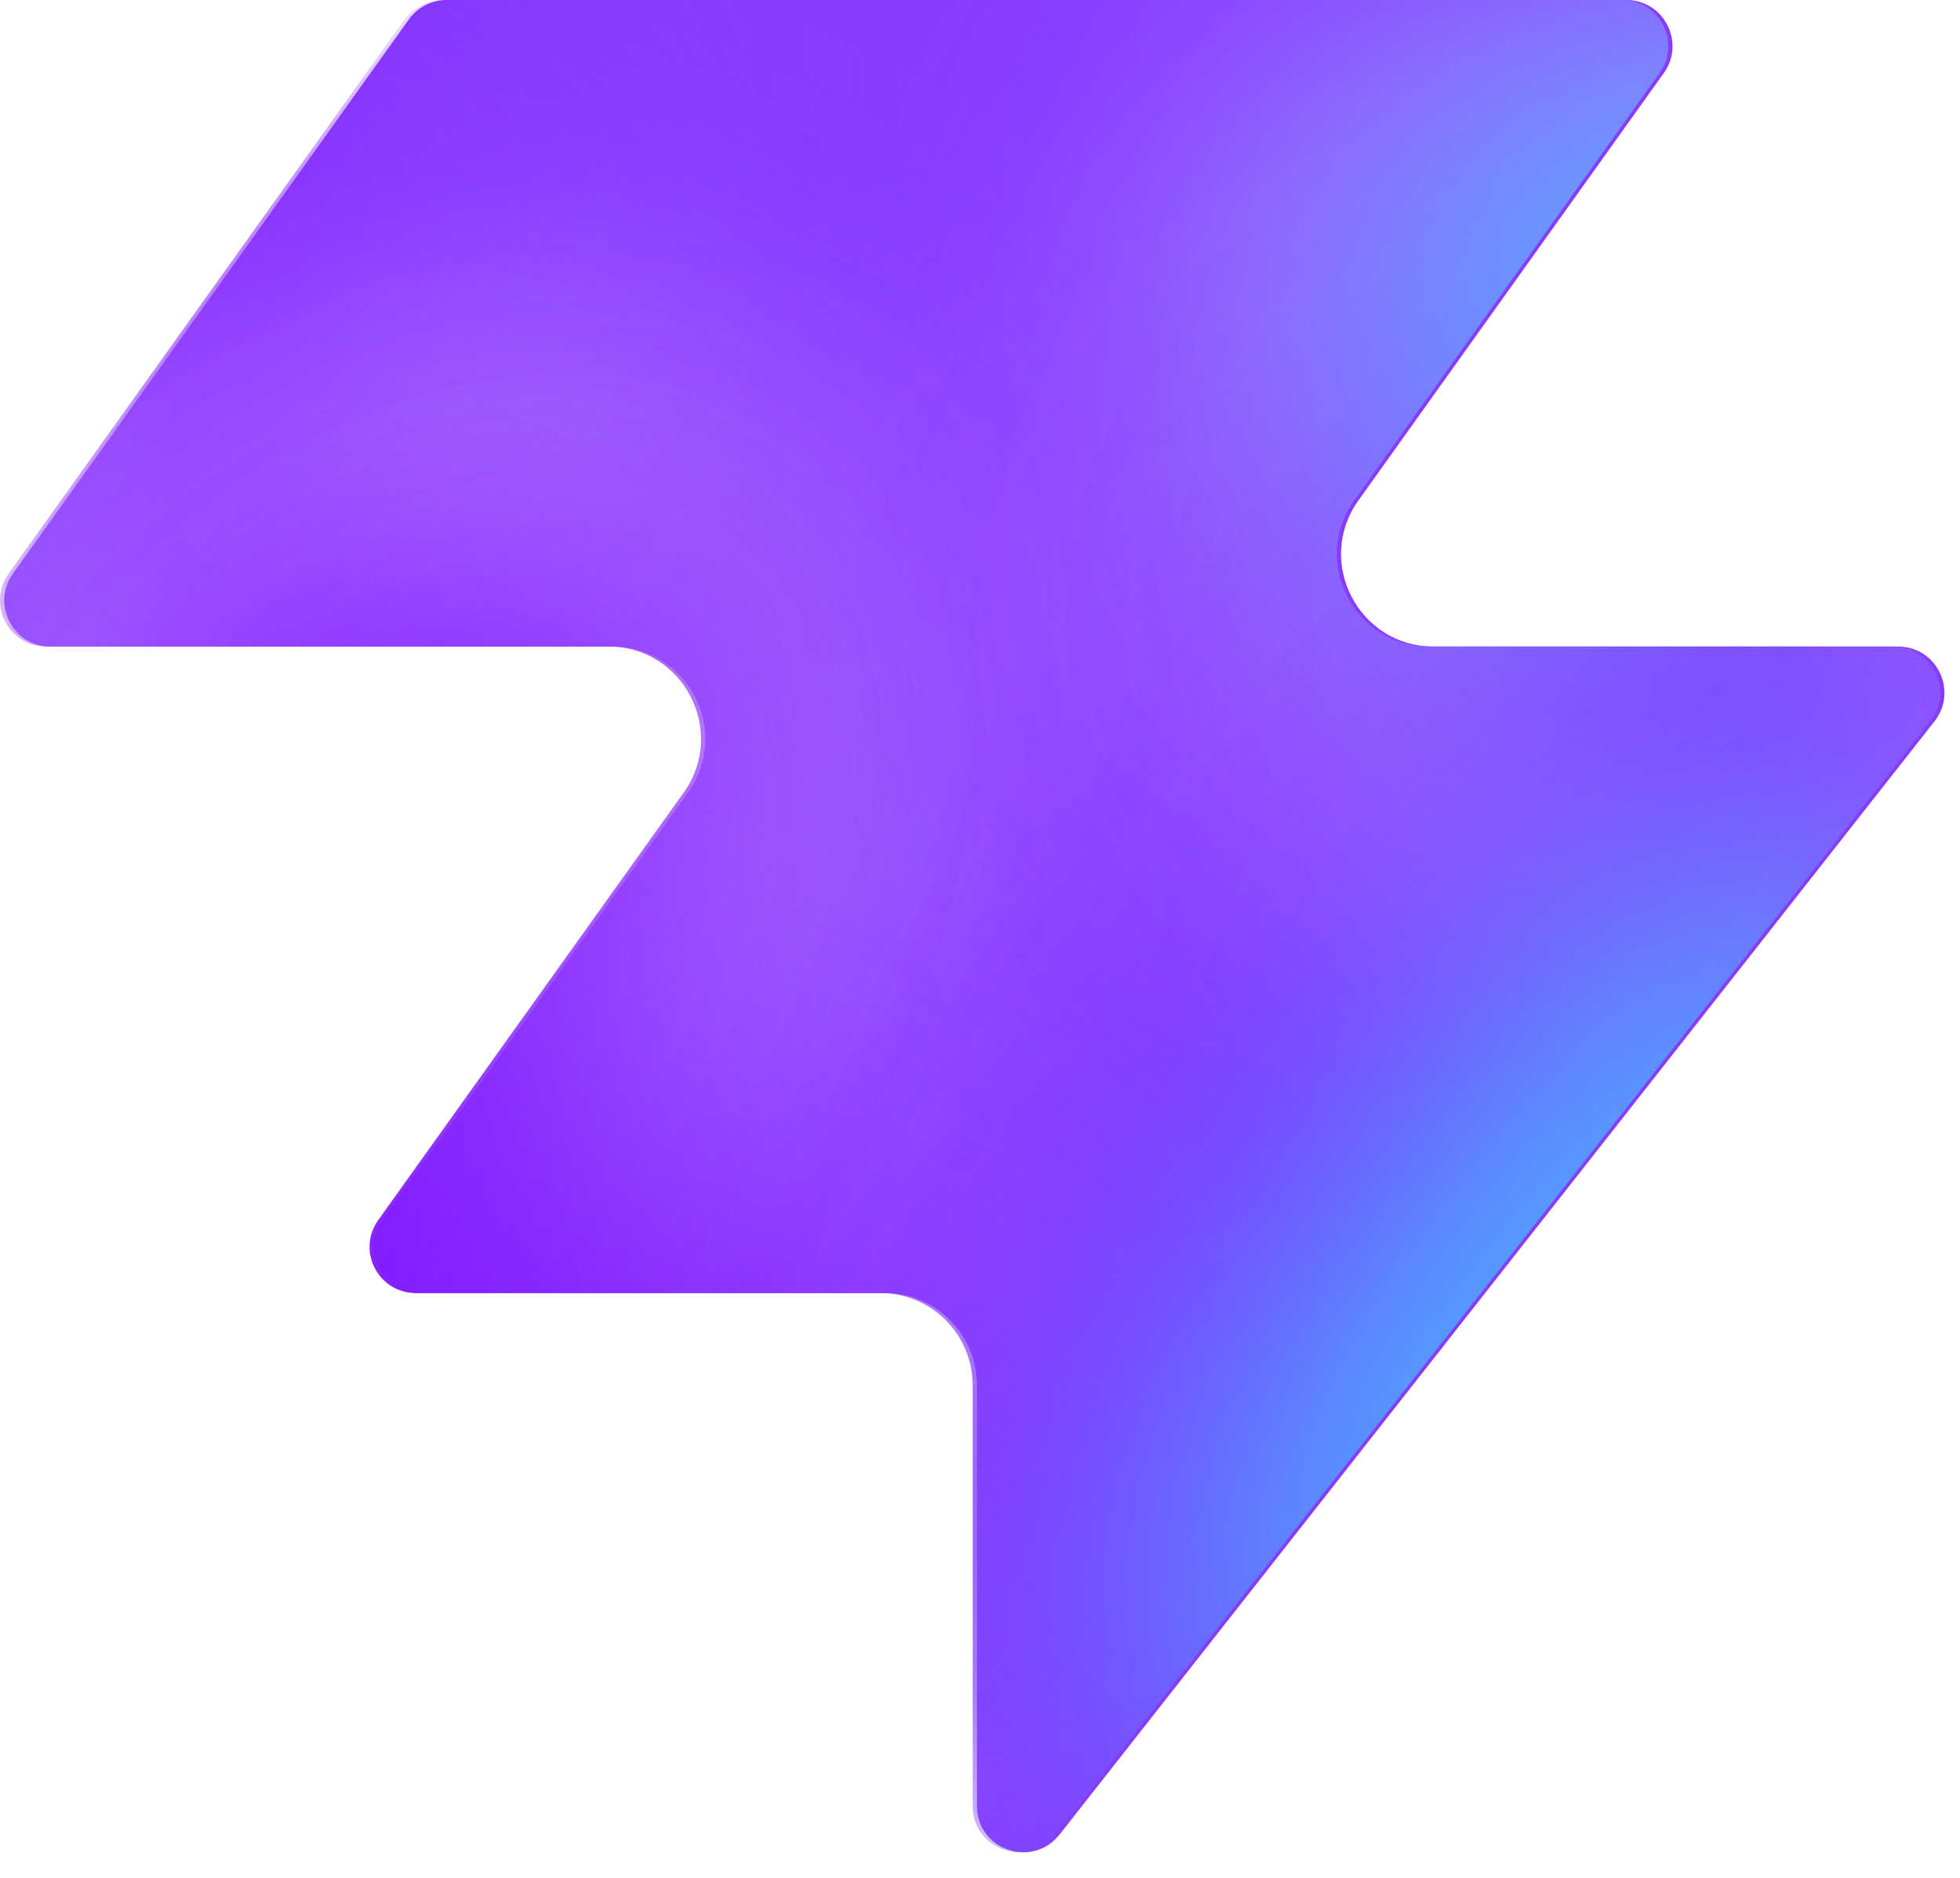
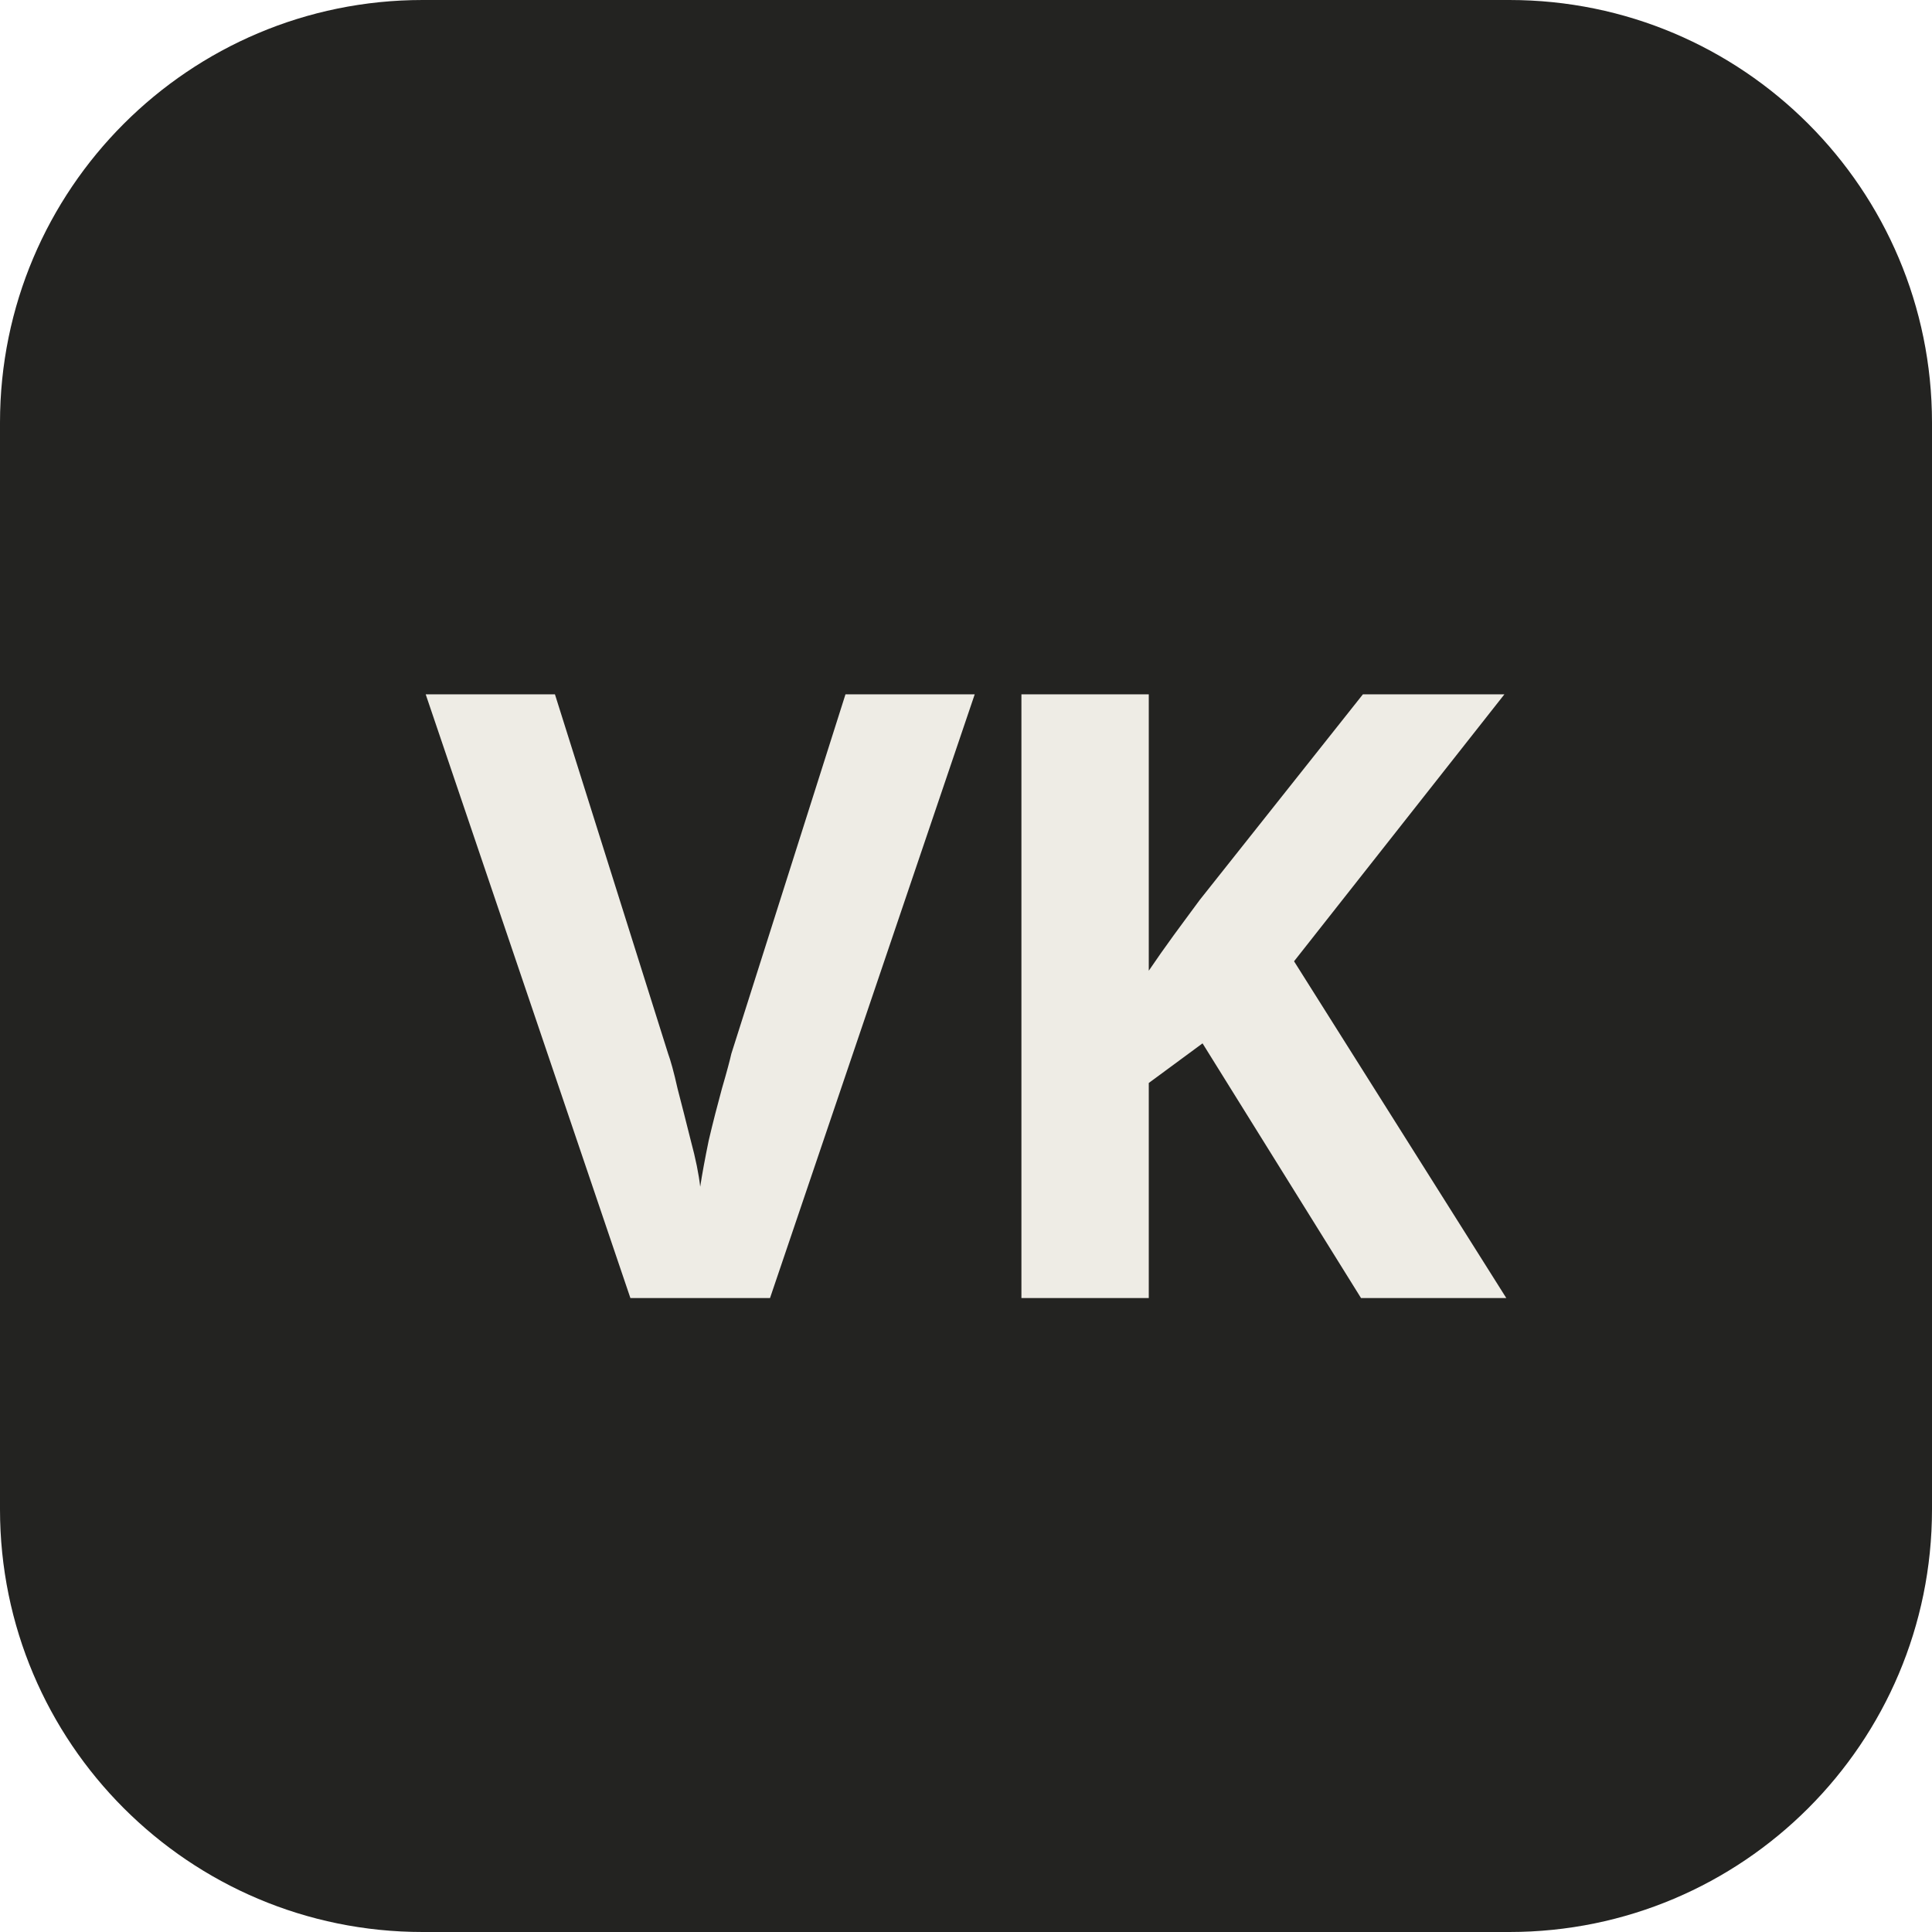
- <svg xmlns="http://www.w3.org/2000/svg" width="48" height="46" fill="none" viewBox="0 0 48 46">
-   <path fill="#863bff" d="M25.946 44.938c-.664.845-2.021.375-2.021-.698V33.937a2.26 2.26 0 0 0-2.262-2.262H10.287c-.92 0-1.456-1.04-.92-1.788l7.48-10.471c1.07-1.497 0-3.578-1.842-3.578H1.237c-.92 0-1.456-1.04-.92-1.788L10.013.474c.214-.297.556-.474.92-.474h28.894c.92 0 1.456 1.04.92 1.788l-7.48 10.471c-1.07 1.498 0 3.579 1.842 3.579h11.377c.943 0 1.473 1.088.89 1.83L25.947 44.94z" style="fill:#863bff;fill:color(display-p3 .525 .23 1);fill-opacity:1" />
-   <mask id="a" width="48" height="46" x="0" y="0" maskUnits="userSpaceOnUse" style="mask-type:alpha">
-     <path fill="#000" d="M25.842 44.938c-.664.844-2.021.375-2.021-.698V33.937a2.26 2.26 0 0 0-2.262-2.262H10.183c-.92 0-1.456-1.04-.92-1.788l7.48-10.471c1.07-1.498 0-3.579-1.842-3.579H1.133c-.92 0-1.456-1.04-.92-1.787L9.91.473c.214-.297.556-.474.92-.474h28.894c.92 0 1.456 1.04.92 1.788l-7.48 10.471c-1.07 1.498 0 3.578 1.842 3.578h11.377c.943 0 1.473 1.088.89 1.832L25.843 44.94z" style="fill:#000;fill-opacity:1" />
-   </mask>
-   <g mask="url(#a)">
-     <g filter="url(#b)">
-       <ellipse cx="5.508" cy="14.704" fill="#ede6ff" rx="5.508" ry="14.704" style="fill:#ede6ff;fill:color(display-p3 .927 .903 1);fill-opacity:1" transform="matrix(.00324 1 1 -.00324 -4.47 31.516)" />
-     </g>
-     <g filter="url(#c)">
-       <ellipse cx="10.399" cy="29.851" fill="#ede6ff" rx="10.399" ry="29.851" style="fill:#ede6ff;fill:color(display-p3 .927 .903 1);fill-opacity:1" transform="matrix(.00324 1 1 -.00324 -39.328 7.883)" />
-     </g>
-     <g filter="url(#d)">
-       <ellipse cx="5.508" cy="30.487" fill="#7e14ff" rx="5.508" ry="30.487" style="fill:#7e14ff;fill:color(display-p3 .492 .077 1);fill-opacity:1" transform="rotate(89.814 -25.913 -14.639)scale(1 -1)" />
-     </g>
-     <g filter="url(#e)">
-       <ellipse cx="5.508" cy="30.599" fill="#7e14ff" rx="5.508" ry="30.599" style="fill:#7e14ff;fill:color(display-p3 .492 .077 1);fill-opacity:1" transform="rotate(89.814 -32.644 -3.334)scale(1 -1)" />
-     </g>
-     <g filter="url(#f)">
-       <ellipse cx="5.508" cy="30.599" fill="#7e14ff" rx="5.508" ry="30.599" style="fill:#7e14ff;fill:color(display-p3 .492 .077 1);fill-opacity:1" transform="matrix(.00324 1 1 -.00324 -34.34 30.47)" />
-     </g>
-     <g filter="url(#g)">
-       <ellipse cx="14.072" cy="22.078" fill="#ede6ff" rx="14.072" ry="22.078" style="fill:#ede6ff;fill:color(display-p3 .927 .903 1);fill-opacity:1" transform="rotate(93.35 24.506 48.493)scale(-1 1)" />
-     </g>
-     <g filter="url(#h)">
-       <ellipse cx="3.47" cy="21.501" fill="#7e14ff" rx="3.47" ry="21.501" style="fill:#7e14ff;fill:color(display-p3 .492 .077 1);fill-opacity:1" transform="rotate(89.009 28.708 47.59)scale(-1 1)" />
-     </g>
-     <g filter="url(#i)">
-       <ellipse cx="3.47" cy="21.501" fill="#7e14ff" rx="3.47" ry="21.501" style="fill:#7e14ff;fill:color(display-p3 .492 .077 1);fill-opacity:1" transform="rotate(89.009 28.708 47.59)scale(-1 1)" />
-     </g>
-     <g filter="url(#j)">
-       <ellipse cx=".387" cy="8.972" fill="#7e14ff" rx="4.407" ry="29.108" style="fill:#7e14ff;fill:color(display-p3 .492 .077 1);fill-opacity:1" transform="rotate(39.51 .387 8.972)" />
-     </g>
-     <g filter="url(#k)">
-       <ellipse cx="47.523" cy="-6.092" fill="#7e14ff" rx="4.407" ry="29.108" style="fill:#7e14ff;fill:color(display-p3 .492 .077 1);fill-opacity:1" transform="rotate(37.892 47.523 -6.092)" />
-     </g>
-     <g filter="url(#l)">
-       <ellipse cx="41.412" cy="6.333" fill="#47bfff" rx="5.971" ry="9.665" style="fill:#47bfff;fill:color(display-p3 .28 .748 1);fill-opacity:1" transform="rotate(37.892 41.412 6.333)" />
-     </g>
-     <g filter="url(#m)">
-       <ellipse cx="-1.879" cy="38.332" fill="#7e14ff" rx="4.407" ry="29.108" style="fill:#7e14ff;fill:color(display-p3 .492 .077 1);fill-opacity:1" transform="rotate(37.892 -1.88 38.332)" />
-     </g>
-     <g filter="url(#n)">
-       <ellipse cx="-1.879" cy="38.332" fill="#7e14ff" rx="4.407" ry="29.108" style="fill:#7e14ff;fill:color(display-p3 .492 .077 1);fill-opacity:1" transform="rotate(37.892 -1.88 38.332)" />
-     </g>
-     <g filter="url(#o)">
-       <ellipse cx="35.651" cy="29.907" fill="#7e14ff" rx="4.407" ry="29.108" style="fill:#7e14ff;fill:color(display-p3 .492 .077 1);fill-opacity:1" transform="rotate(37.892 35.651 29.907)" />
-     </g>
-     <g filter="url(#p)">
-       <ellipse cx="38.418" cy="32.4" fill="#47bfff" rx="5.971" ry="15.297" style="fill:#47bfff;fill:color(display-p3 .28 .748 1);fill-opacity:1" transform="rotate(37.892 38.418 32.4)" />
-     </g>
-   </g>
-   <defs>
-     <filter id="b" width="60.045" height="41.654" x="-19.77" y="16.149" color-interpolation-filters="sRGB" filterUnits="userSpaceOnUse">
-       <feFlood flood-opacity="0" result="BackgroundImageFix" />
-       <feBlend in="SourceGraphic" in2="BackgroundImageFix" result="shape" />
-       <feGaussianBlur result="effect1_foregroundBlur_2002_17158" stdDeviation="7.659" />
-     </filter>
-     <filter id="c" width="90.34" height="51.437" x="-54.613" y="-7.533" color-interpolation-filters="sRGB" filterUnits="userSpaceOnUse">
-       <feFlood flood-opacity="0" result="BackgroundImageFix" />
-       <feBlend in="SourceGraphic" in2="BackgroundImageFix" result="shape" />
-       <feGaussianBlur result="effect1_foregroundBlur_2002_17158" stdDeviation="7.659" />
-     </filter>
-     <filter id="d" width="79.355" height="29.4" x="-49.64" y="2.03" color-interpolation-filters="sRGB" filterUnits="userSpaceOnUse">
-       <feFlood flood-opacity="0" result="BackgroundImageFix" />
-       <feBlend in="SourceGraphic" in2="BackgroundImageFix" result="shape" />
-       <feGaussianBlur result="effect1_foregroundBlur_2002_17158" stdDeviation="4.596" />
-     </filter>
-     <filter id="e" width="79.579" height="29.4" x="-45.045" y="20.029" color-interpolation-filters="sRGB" filterUnits="userSpaceOnUse">
-       <feFlood flood-opacity="0" result="BackgroundImageFix" />
-       <feBlend in="SourceGraphic" in2="BackgroundImageFix" result="shape" />
-       <feGaussianBlur result="effect1_foregroundBlur_2002_17158" stdDeviation="4.596" />
-     </filter>
-     <filter id="f" width="79.579" height="29.4" x="-43.513" y="21.178" color-interpolation-filters="sRGB" filterUnits="userSpaceOnUse">
-       <feFlood flood-opacity="0" result="BackgroundImageFix" />
-       <feBlend in="SourceGraphic" in2="BackgroundImageFix" result="shape" />
-       <feGaussianBlur result="effect1_foregroundBlur_2002_17158" stdDeviation="4.596" />
-     </filter>
-     <filter id="g" width="74.749" height="58.852" x="15.756" y="-17.901" color-interpolation-filters="sRGB" filterUnits="userSpaceOnUse">
-       <feFlood flood-opacity="0" result="BackgroundImageFix" />
-       <feBlend in="SourceGraphic" in2="BackgroundImageFix" result="shape" />
-       <feGaussianBlur result="effect1_foregroundBlur_2002_17158" stdDeviation="7.659" />
-     </filter>
-     <filter id="h" width="61.377" height="25.362" x="23.548" y="2.284" color-interpolation-filters="sRGB" filterUnits="userSpaceOnUse">
-       <feFlood flood-opacity="0" result="BackgroundImageFix" />
-       <feBlend in="SourceGraphic" in2="BackgroundImageFix" result="shape" />
-       <feGaussianBlur result="effect1_foregroundBlur_2002_17158" stdDeviation="4.596" />
-     </filter>
-     <filter id="i" width="61.377" height="25.362" x="23.548" y="2.284" color-interpolation-filters="sRGB" filterUnits="userSpaceOnUse">
-       <feFlood flood-opacity="0" result="BackgroundImageFix" />
-       <feBlend in="SourceGraphic" in2="BackgroundImageFix" result="shape" />
-       <feGaussianBlur result="effect1_foregroundBlur_2002_17158" stdDeviation="4.596" />
-     </filter>
-     <filter id="j" width="56.045" height="63.649" x="-27.636" y="-22.853" color-interpolation-filters="sRGB" filterUnits="userSpaceOnUse">
-       <feFlood flood-opacity="0" result="BackgroundImageFix" />
-       <feBlend in="SourceGraphic" in2="BackgroundImageFix" result="shape" />
-       <feGaussianBlur result="effect1_foregroundBlur_2002_17158" stdDeviation="4.596" />
-     </filter>
-     <filter id="k" width="54.814" height="64.646" x="20.116" y="-38.415" color-interpolation-filters="sRGB" filterUnits="userSpaceOnUse">
-       <feFlood flood-opacity="0" result="BackgroundImageFix" />
-       <feBlend in="SourceGraphic" in2="BackgroundImageFix" result="shape" />
-       <feGaussianBlur result="effect1_foregroundBlur_2002_17158" stdDeviation="4.596" />
-     </filter>
-     <filter id="l" width="33.541" height="35.313" x="24.641" y="-11.323" color-interpolation-filters="sRGB" filterUnits="userSpaceOnUse">
-       <feFlood flood-opacity="0" result="BackgroundImageFix" />
-       <feBlend in="SourceGraphic" in2="BackgroundImageFix" result="shape" />
-       <feGaussianBlur result="effect1_foregroundBlur_2002_17158" stdDeviation="4.596" />
-     </filter>
-     <filter id="m" width="54.814" height="64.646" x="-29.286" y="6.009" color-interpolation-filters="sRGB" filterUnits="userSpaceOnUse">
-       <feFlood flood-opacity="0" result="BackgroundImageFix" />
-       <feBlend in="SourceGraphic" in2="BackgroundImageFix" result="shape" />
-       <feGaussianBlur result="effect1_foregroundBlur_2002_17158" stdDeviation="4.596" />
-     </filter>
-     <filter id="n" width="54.814" height="64.646" x="-29.286" y="6.009" color-interpolation-filters="sRGB" filterUnits="userSpaceOnUse">
-       <feFlood flood-opacity="0" result="BackgroundImageFix" />
-       <feBlend in="SourceGraphic" in2="BackgroundImageFix" result="shape" />
-       <feGaussianBlur result="effect1_foregroundBlur_2002_17158" stdDeviation="4.596" />
-     </filter>
-     <filter id="o" width="54.814" height="64.646" x="8.244" y="-2.416" color-interpolation-filters="sRGB" filterUnits="userSpaceOnUse">
-       <feFlood flood-opacity="0" result="BackgroundImageFix" />
-       <feBlend in="SourceGraphic" in2="BackgroundImageFix" result="shape" />
-       <feGaussianBlur result="effect1_foregroundBlur_2002_17158" stdDeviation="4.596" />
-     </filter>
-     <filter id="p" width="39.409" height="43.623" x="18.713" y="10.588" color-interpolation-filters="sRGB" filterUnits="userSpaceOnUse">
-       <feFlood flood-opacity="0" result="BackgroundImageFix" />
-       <feBlend in="SourceGraphic" in2="BackgroundImageFix" result="shape" />
-       <feGaussianBlur result="effect1_foregroundBlur_2002_17158" stdDeviation="4.596" />
-     </filter>
-   </defs>
+ <svg xmlns="http://www.w3.org/2000/svg" viewBox="0 0 32 32">
+   <rect width="32" height="32" rx="7" fill="#232321" />
+   <text x="16" y="21.5" text-anchor="middle" font-family="Manrope, system-ui, sans-serif" font-size="14" font-weight="700" letter-spacing="-0.5" fill="#EEECE5">VK</text>
</svg>
